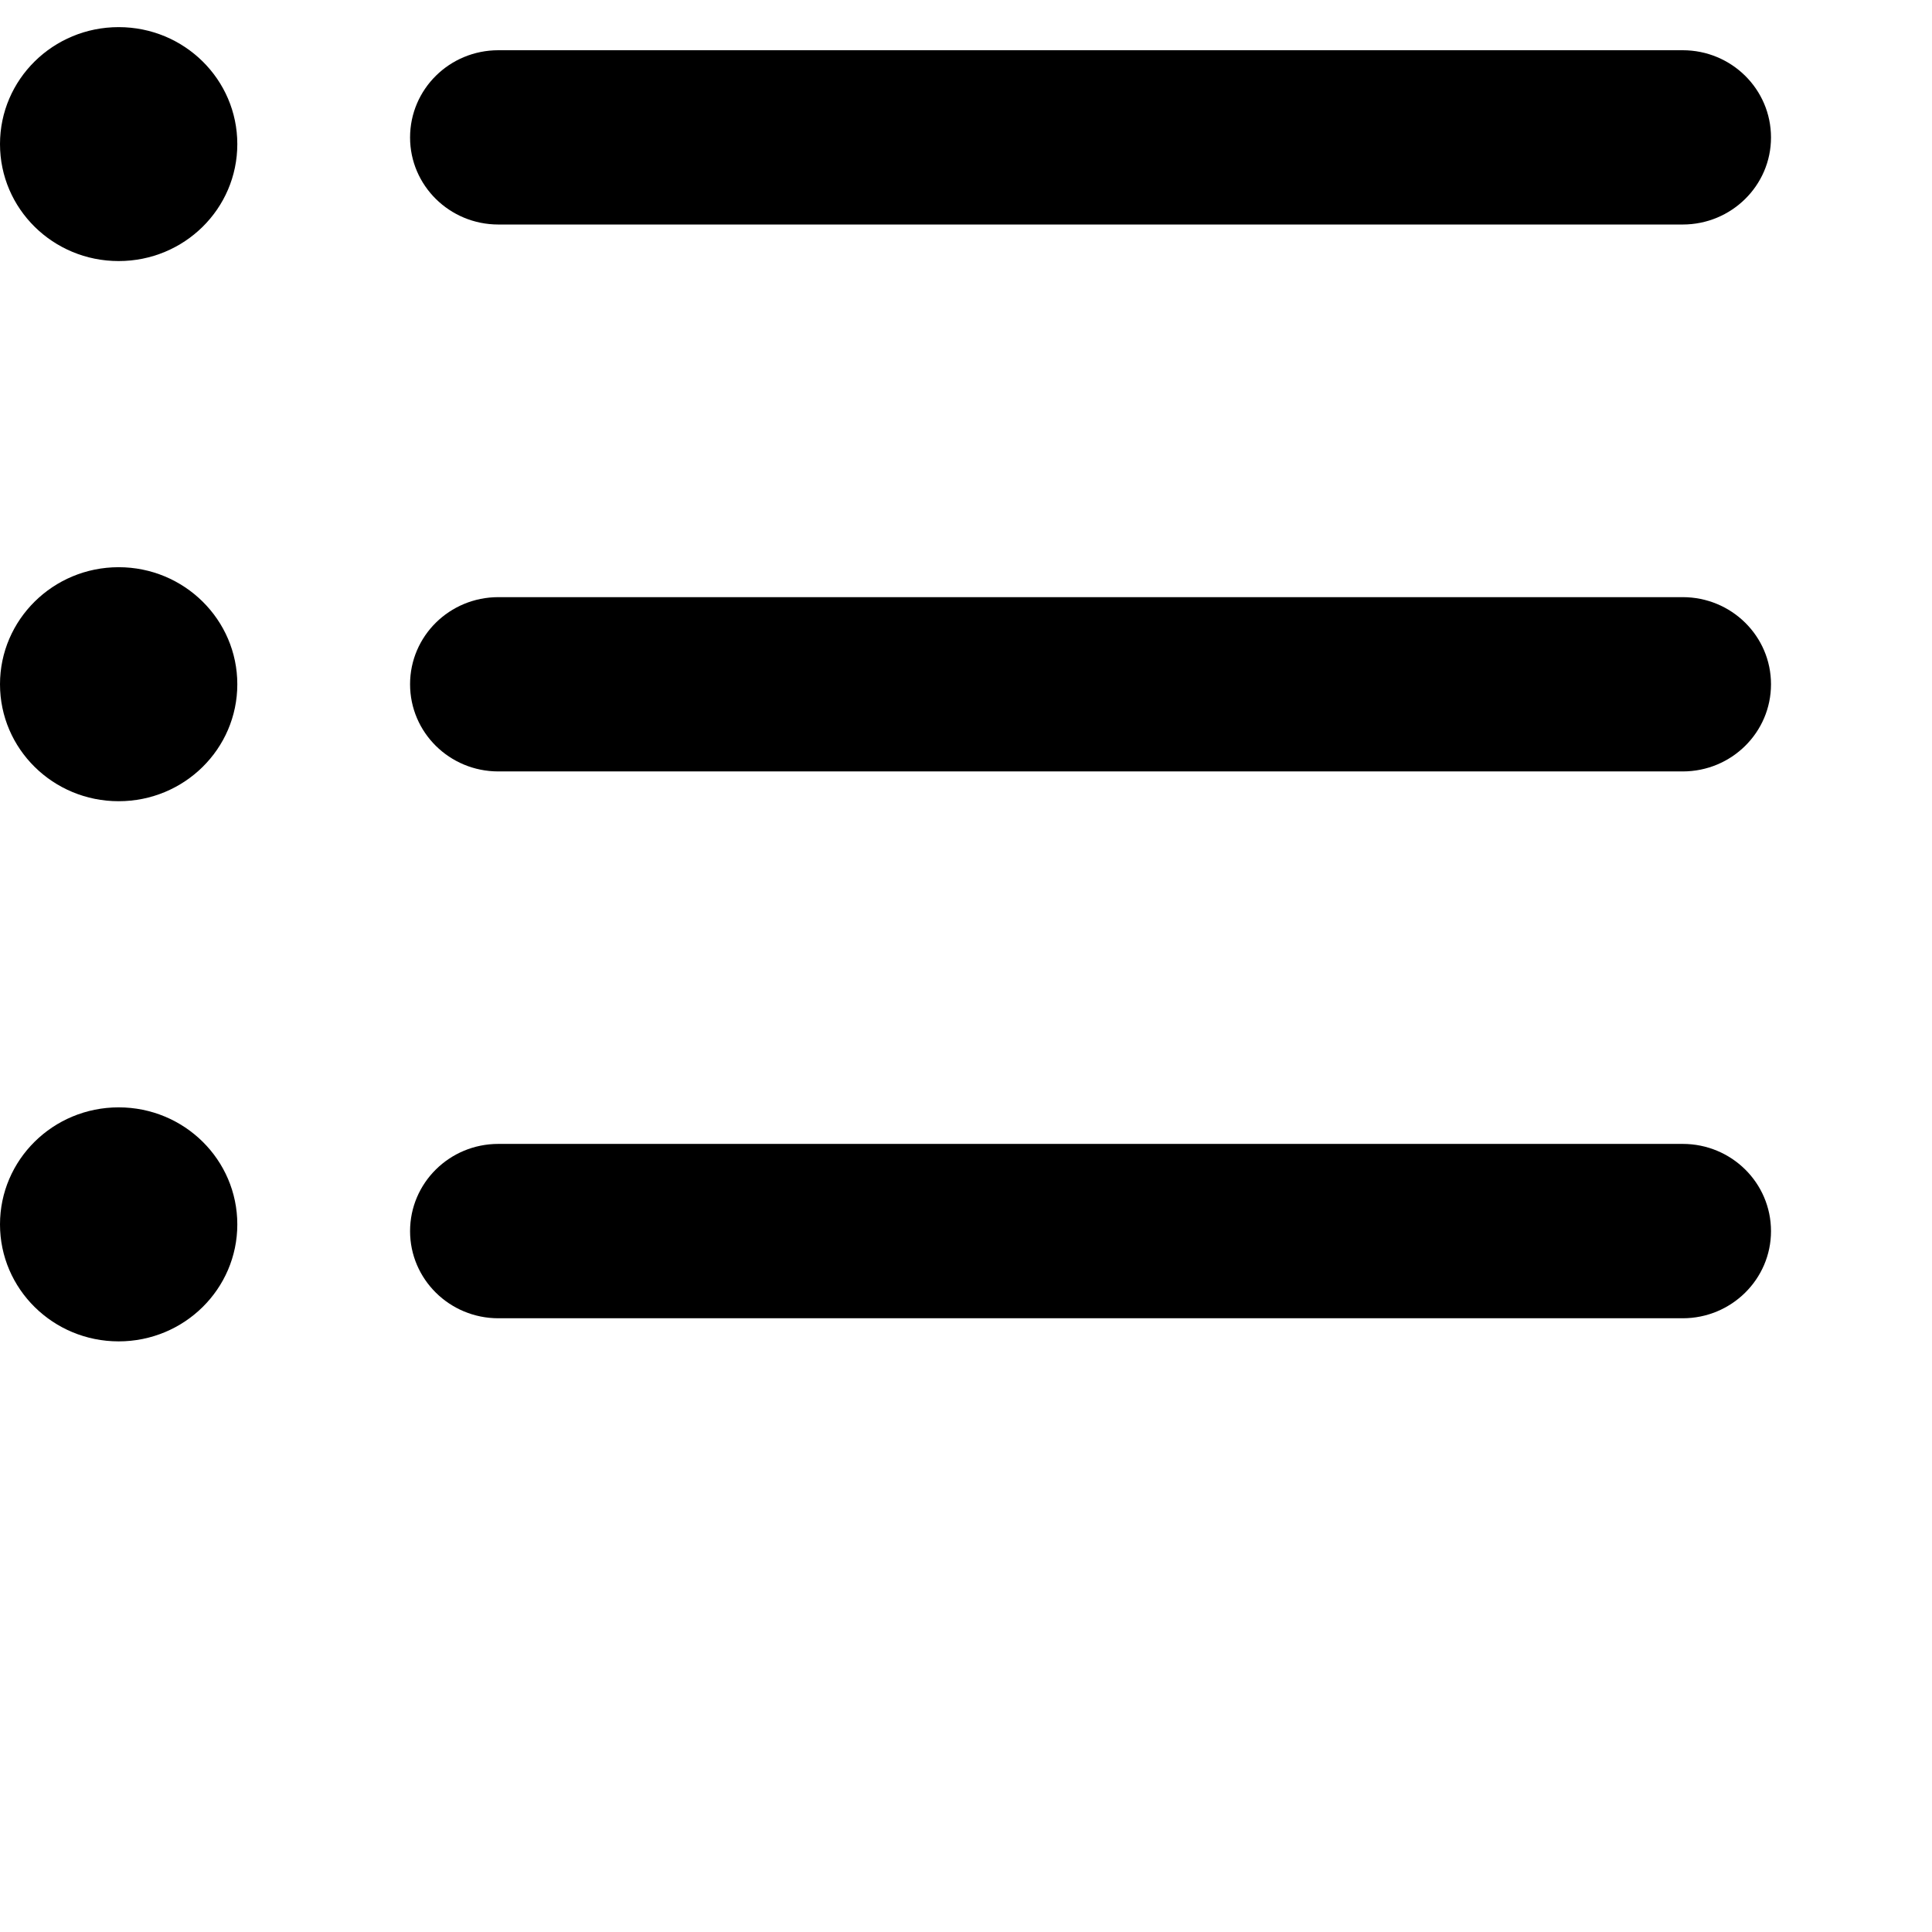
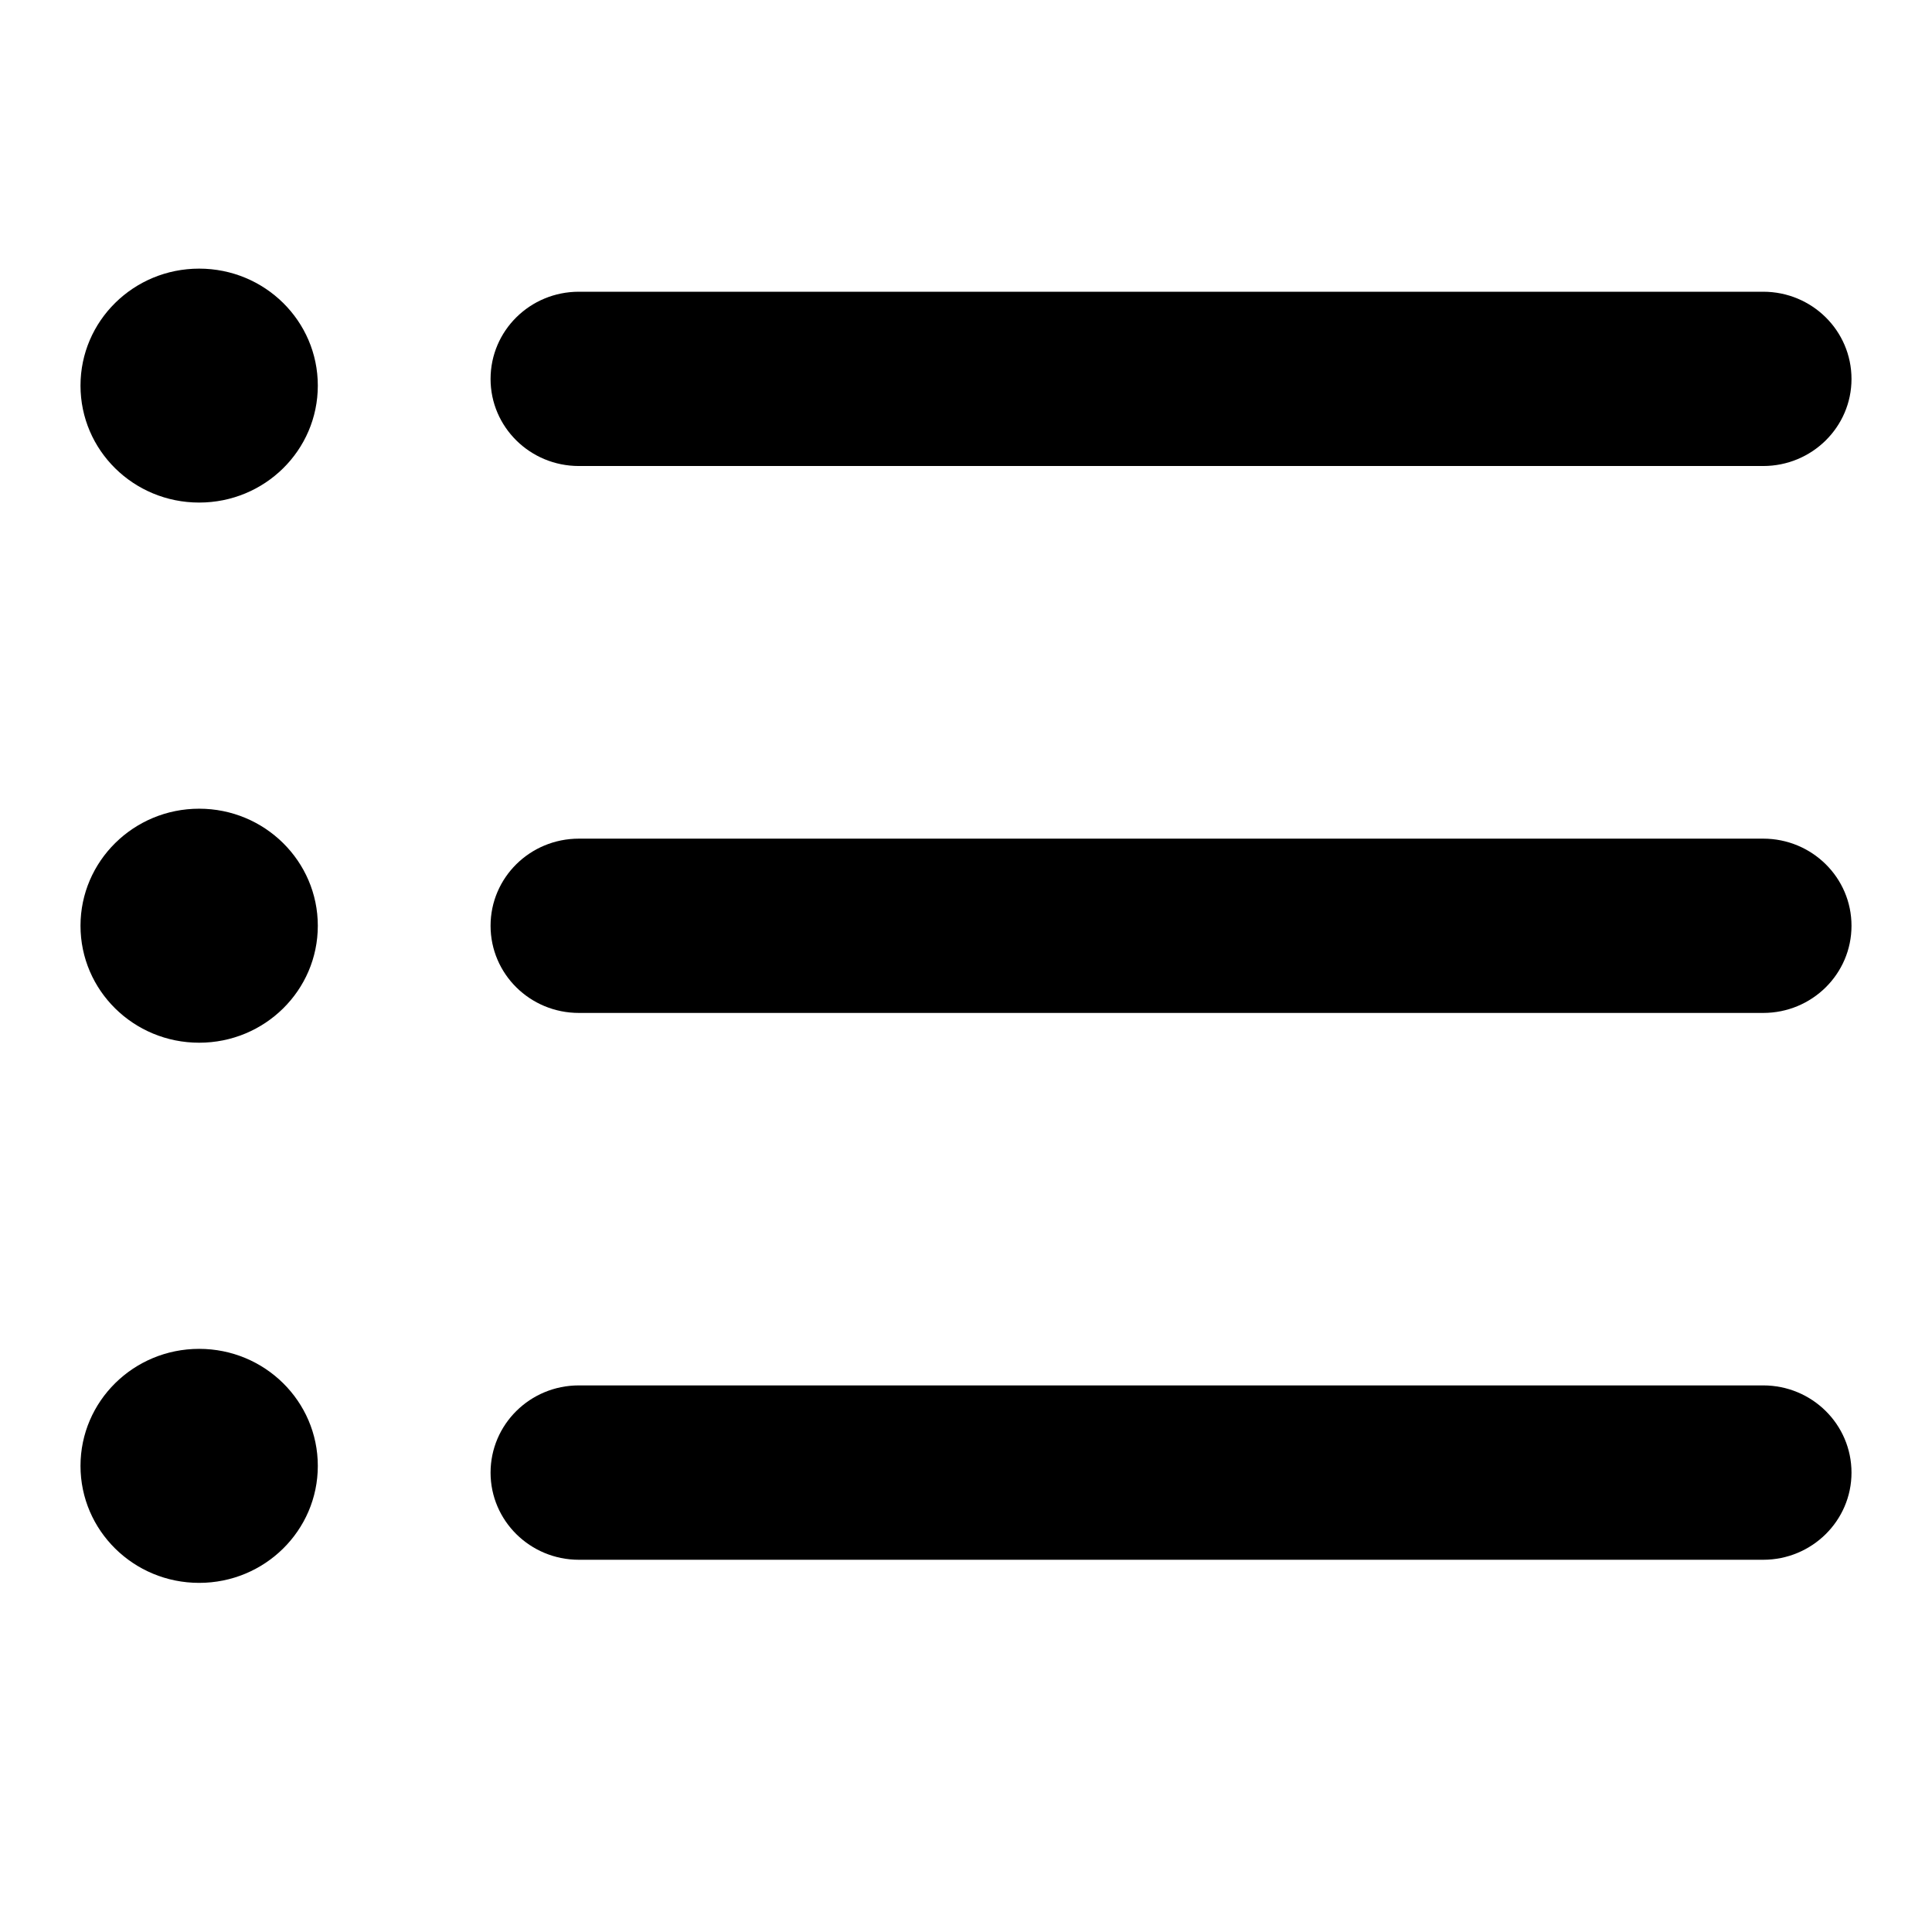
<svg xmlns="http://www.w3.org/2000/svg" width="24px" height="24px" viewBox="0 0 24 24" version="1.1">
-   <path d="M20.903,16.376 L6.191,16.376 C5.584,16.376 5.094,15.89 5.094,15.294 C5.094,14.695 5.584,14.21 6.191,14.21 L20.903,14.21 C21.509,14.21 22,14.694 22,15.294 C22,15.89 21.509,16.376 20.903,16.376 L20.903,16.376 Z" id="Shape" />
-   <path d="M20.903,9.583 L6.191,9.583 C5.584,9.583 5.094,9.099 5.094,8.5 C5.094,7.902 5.584,7.418 6.191,7.418 L20.903,7.418 C21.509,7.418 22,7.902 22,8.5 C22,9.099 21.509,9.583 20.903,9.583 L20.903,9.583 Z" id="Shape" />
-   <path d="M20.903,2.789 L6.191,2.789 C5.584,2.789 5.094,2.304 5.094,1.708 C5.094,1.108 5.584,0.624 6.191,0.624 L20.903,0.624 C21.509,0.624 22,1.108 22,1.708 C22,2.304 21.509,2.789 20.903,2.789 L20.903,2.789 Z" id="Shape" />
-   <path d="M2.948,1.79 C2.948,2.594 2.289,3.243 1.474,3.243 C0.659,3.243 0,2.594 0,1.79 C0,0.987 0.659,0.337 1.474,0.337 C2.289,0.337 2.948,0.987 2.948,1.79 L2.948,1.79 Z" id="Shape" />
-   <path d="M2.948,8.5 C2.948,9.303 2.289,9.953 1.474,9.953 C0.659,9.953 0,9.303 0,8.5 C0,7.699 0.659,7.046 1.474,7.046 C2.289,7.046 2.948,7.699 2.948,8.5 L2.948,8.5 Z" id="Shape" />
-   <path d="M2.948,15.21 C2.948,16.012 2.289,16.663 1.474,16.663 C0.659,16.663 0,16.012 0,15.21 C0,14.407 0.659,13.756 1.474,13.756 C2.289,13.756 2.948,14.407 2.948,15.21 L2.948,15.21 Z" id="Shape" />
+   <g id="smalllist" transform="translate(1, 3)">
+     <path d="M20.903,16.376 L6.191,16.376 C5.584,16.376 5.094,15.89 5.094,15.294 C5.094,14.695 5.584,14.21 6.191,14.21 L20.903,14.21 C21.509,14.21 22,14.694 22,15.294 C22,15.89 21.509,16.376 20.903,16.376 L20.903,16.376 Z" id="Shape" />
+     <path d="M20.903,9.583 L6.191,9.583 C5.584,9.583 5.094,9.099 5.094,8.5 C5.094,7.902 5.584,7.418 6.191,7.418 L20.903,7.418 C21.509,7.418 22,7.902 22,8.5 C22,9.099 21.509,9.583 20.903,9.583 L20.903,9.583 Z" id="Shape" />
+     <path d="M20.903,2.789 L6.191,2.789 C5.584,2.789 5.094,2.304 5.094,1.708 C5.094,1.108 5.584,0.624 6.191,0.624 L20.903,0.624 C21.509,0.624 22,1.108 22,1.708 C22,2.304 21.509,2.789 20.903,2.789 L20.903,2.789 Z" id="Shape" />
+     <path d="M2.948,1.79 C2.948,2.594 2.289,3.243 1.474,3.243 C0.659,3.243 0,2.594 0,1.79 C0,0.987 0.659,0.337 1.474,0.337 C2.289,0.337 2.948,0.987 2.948,1.79 L2.948,1.79 Z" id="Shape" />
+     <path d="M2.948,8.5 C2.948,9.303 2.289,9.953 1.474,9.953 C0.659,9.953 0,9.303 0,8.5 C0,7.699 0.659,7.046 1.474,7.046 C2.289,7.046 2.948,7.699 2.948,8.5 L2.948,8.5 Z" id="Shape" />
+     <path d="M2.948,15.21 C2.948,16.012 2.289,16.663 1.474,16.663 C0.659,16.663 0,16.012 0,15.21 C0,14.407 0.659,13.756 1.474,13.756 C2.289,13.756 2.948,14.407 2.948,15.21 L2.948,15.21 Z" id="Shape" />
+   </g>
</svg>
